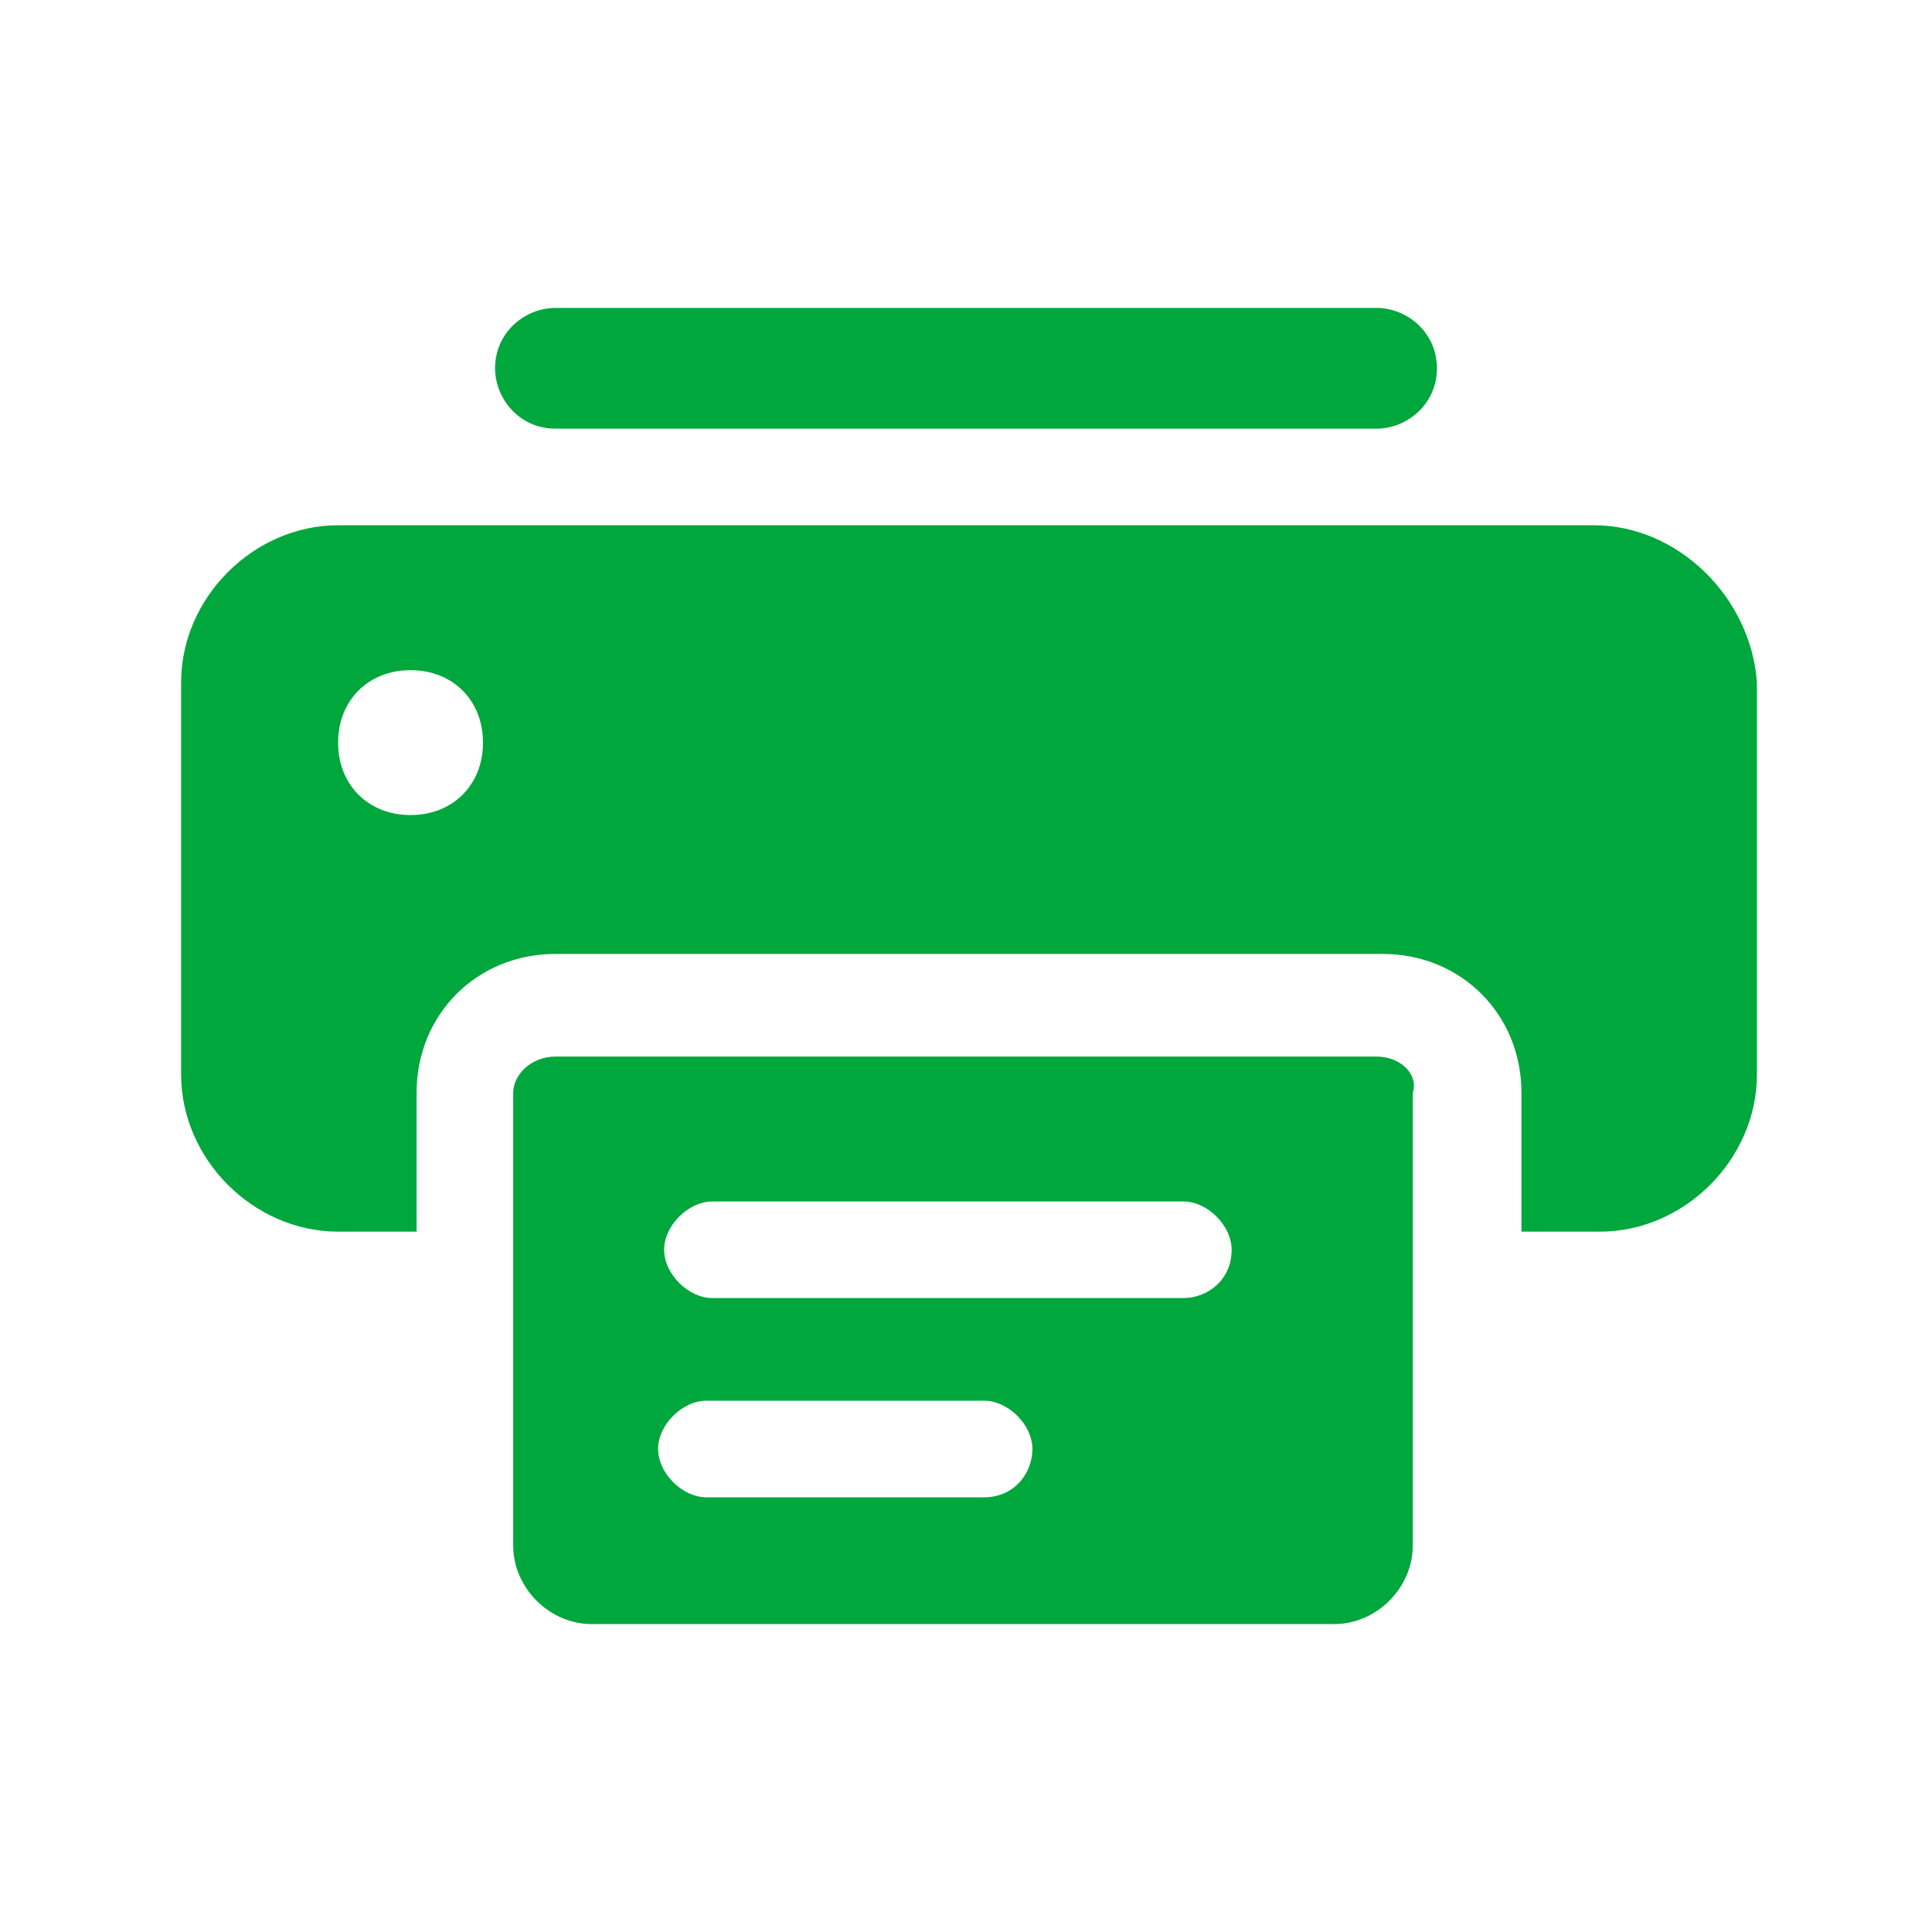
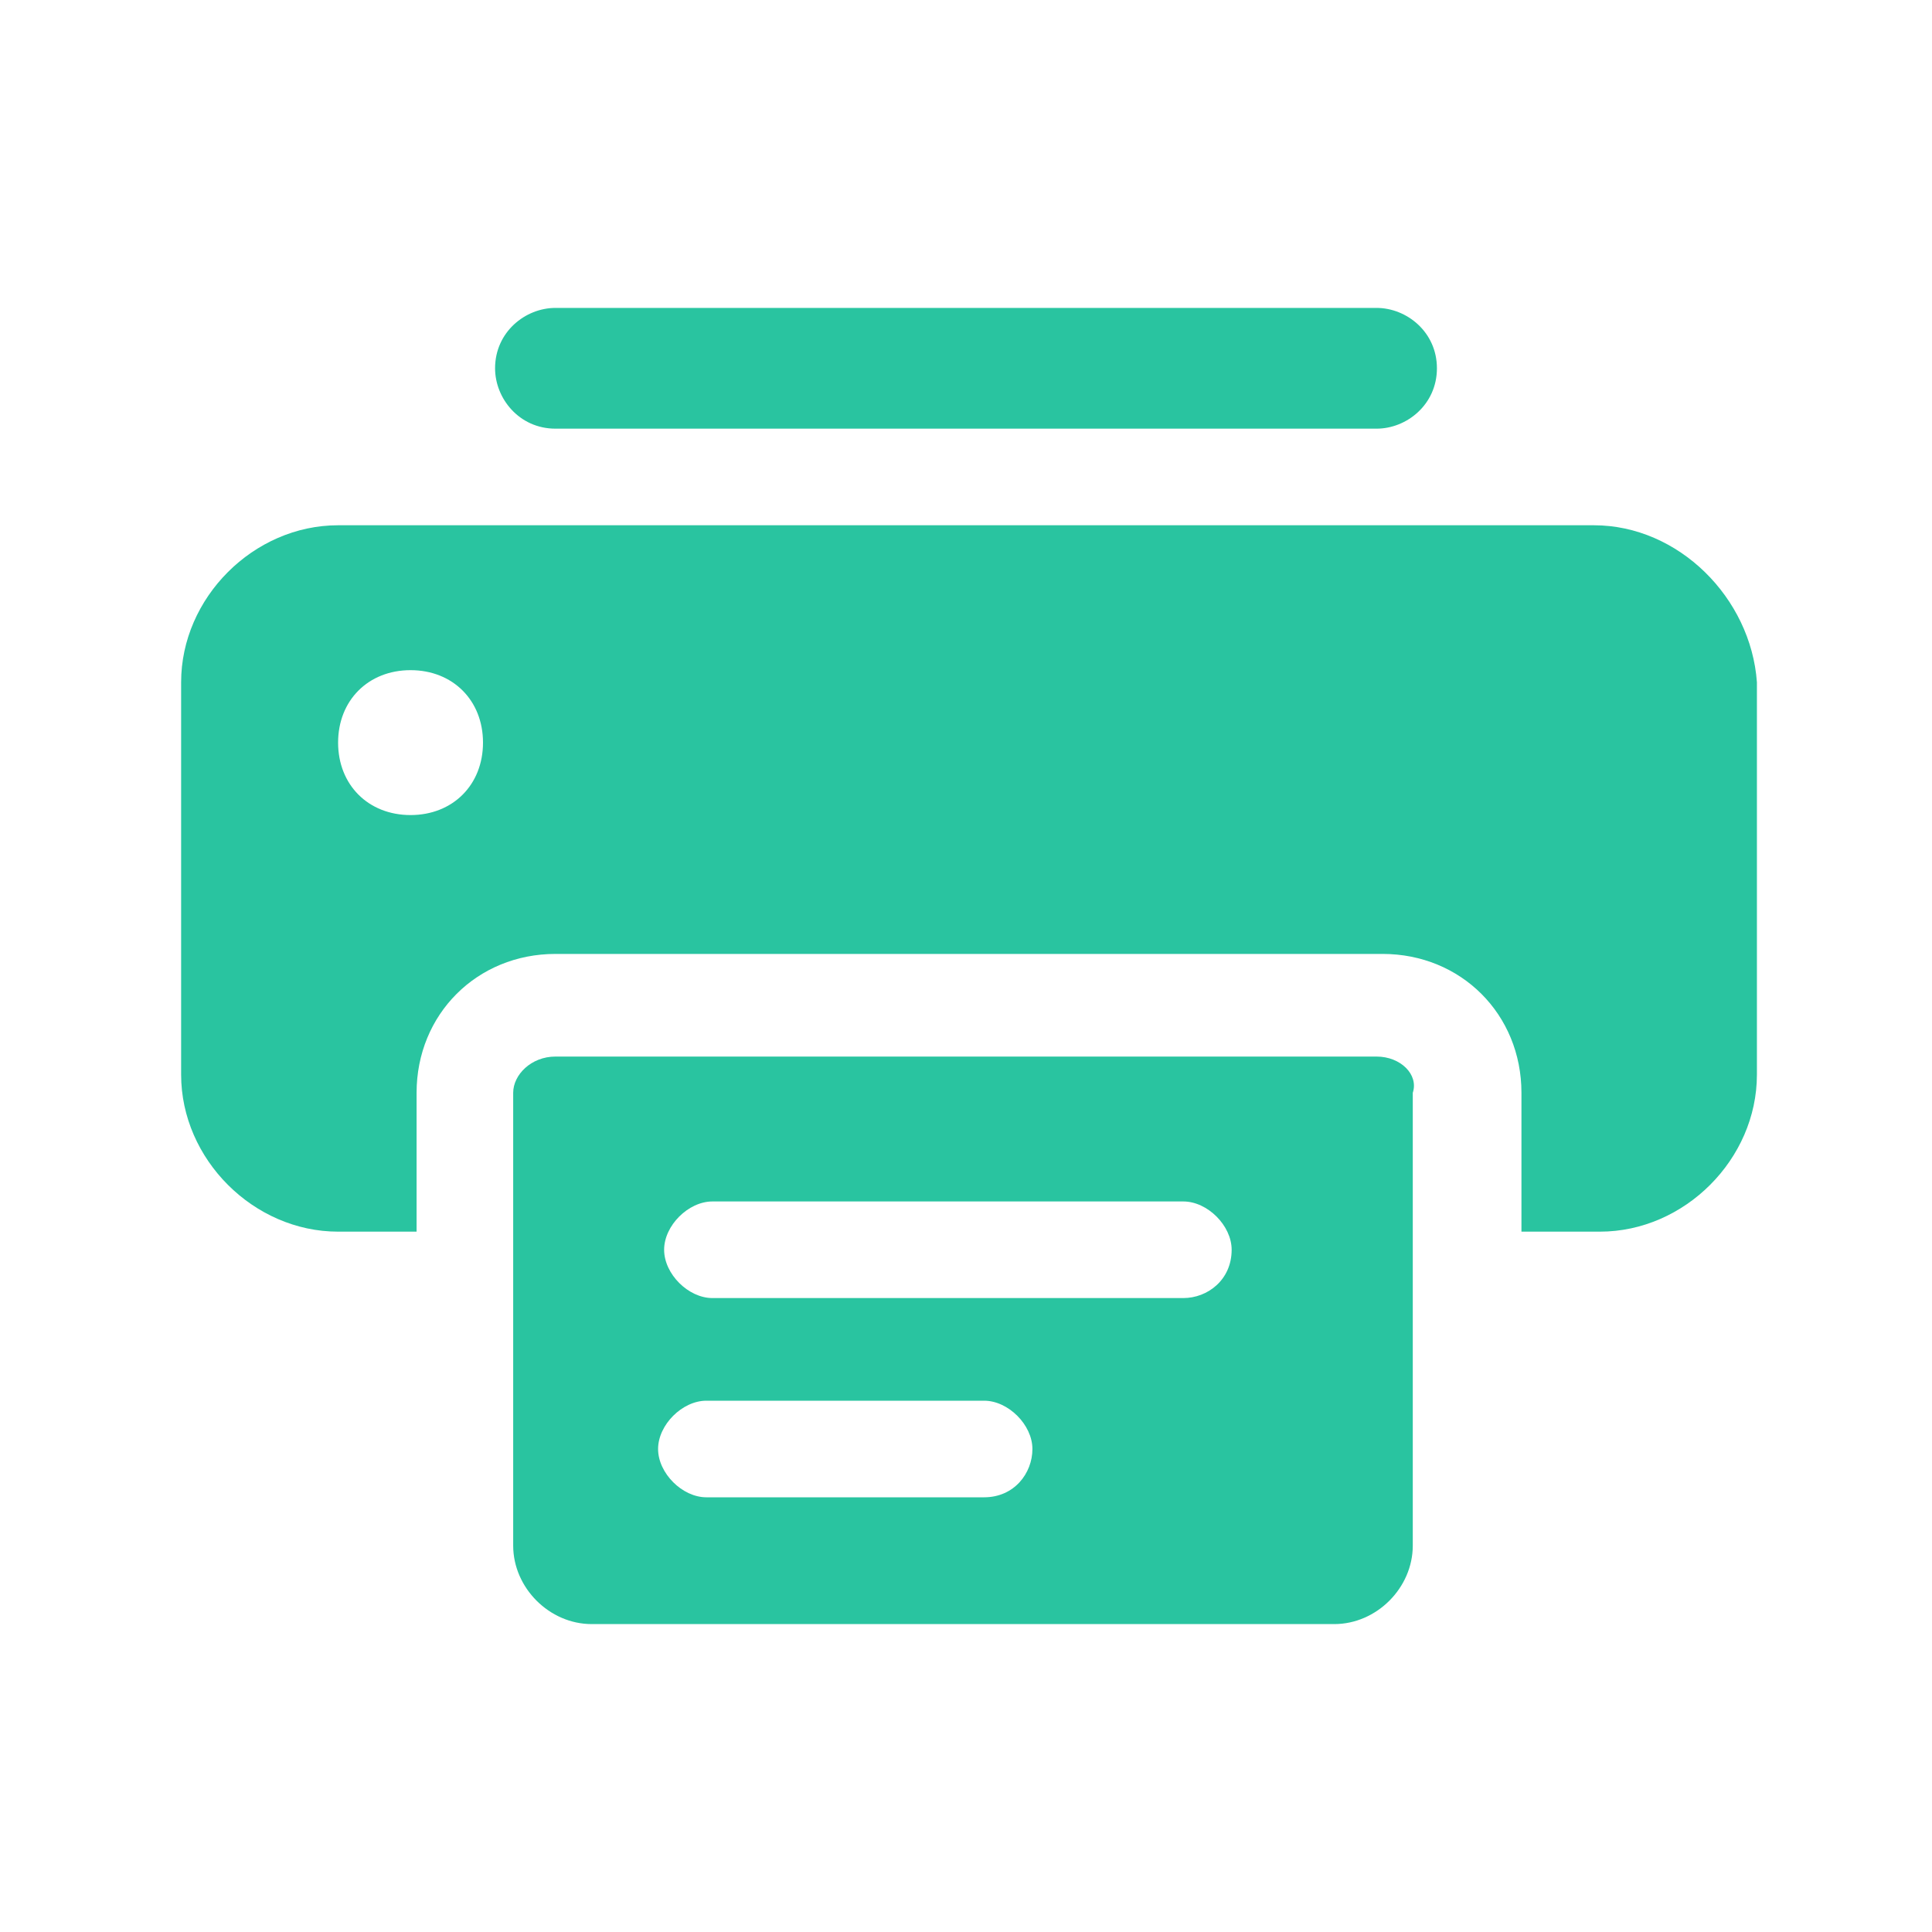
<svg xmlns="http://www.w3.org/2000/svg" version="1.1" id="home" x="0px" y="0px" viewBox="0 0 32 32" style="enable-background:new 0 0 32 32;" xml:space="preserve">
  <style type="text/css">
- 	.st0{fill:#00A73C;}
+ 	.st0{fill:#29C4A0;}
</style>
  <g>
    <g>
-       <path class="st0" d="M26.4,8.7H5.6C4.2,8.7,3,9.9,3,11.3v6.5c0,1.4,1.2,2.6,2.6,2.6h1.3v-2.3c0-1.3,1-2.3,2.3-2.3h13.7    c1.3,0,2.3,1,2.3,2.3v2.3h1.3c1.4,0,2.6-1.2,2.6-2.6v-6.5C29,9.9,27.8,8.7,26.4,8.7z M6.8,13.5c-0.7,0-1.2-0.5-1.2-1.2    c0-0.7,0.5-1.2,1.2-1.2c0.7,0,1.2,0.5,1.2,1.2C8,13,7.5,13.5,6.8,13.5z" />
-       <path class="st0" d="M22.8,5.1H9.2c-0.5,0-1,0.4-1,1c0,0.5,0.4,1,1,1h13.6c0.5,0,1-0.4,1-1C23.8,5.5,23.3,5.1,22.8,5.1z     M22.8,17.5H9.2c-0.4,0-0.7,0.3-0.7,0.6v7.5c0,0.7,0.6,1.3,1.3,1.3h12.3c0.7,0,1.3-0.6,1.3-1.3v-7.5    C23.5,17.8,23.2,17.5,22.8,17.5z M16.3,24.8h-4.6c-0.4,0-0.8-0.4-0.8-0.8c0-0.4,0.4-0.8,0.8-0.8h4.6c0.4,0,0.8,0.4,0.8,0.8    C17.1,24.4,16.8,24.8,16.3,24.8z M19.6,21.5h-7.8c-0.4,0-0.8-0.4-0.8-0.8c0-0.4,0.4-0.8,0.8-0.8h7.8c0.4,0,0.8,0.4,0.8,0.8    C20.4,21.2,20,21.5,19.6,21.5z" />
+       <path class="st0" d="M26.4,8.7H5.6C4.2,8.7,3,9.9,3,11.3v6.5c0,1.4,1.2,2.6,2.6,2.6h1.3v-2.3c0-1.3,1-2.3,2.3-2.3h13.7    c1.3,0,2.3,1,2.3,2.3v2.3h1.3c1.4,0,2.6-1.2,2.6-2.6v-6.5C29,9.9,27.8,8.7,26.4,8.7z M6.8,13.5c-0.7,0-1.2-0.5-1.2-1.2    s0.5-1.2,1.2-1.2S8,11.6,8,12.3S7.5,13.5,6.8,13.5z" />
+       <path class="st0" d="M22.8,5.1H9.2c-0.5,0-1,0.4-1,1c0,0.5,0.4,1,1,1h13.6c0.5,0,1-0.4,1-1S23.3,5.1,22.8,5.1z M22.8,17.5H9.2    c-0.4,0-0.7,0.3-0.7,0.6v7.5c0,0.7,0.6,1.3,1.3,1.3h12.3c0.7,0,1.3-0.6,1.3-1.3v-7.5C23.5,17.8,23.2,17.5,22.8,17.5z M16.3,24.8    h-4.6c-0.4,0-0.8-0.4-0.8-0.8s0.4-0.8,0.8-0.8h4.6c0.4,0,0.8,0.4,0.8,0.8C17.1,24.4,16.8,24.8,16.3,24.8z M19.6,21.5h-7.8    c-0.4,0-0.8-0.4-0.8-0.8s0.4-0.8,0.8-0.8h7.8c0.4,0,0.8,0.4,0.8,0.8C20.4,21.2,20,21.5,19.6,21.5z" />
    </g>
  </g>
</svg>
